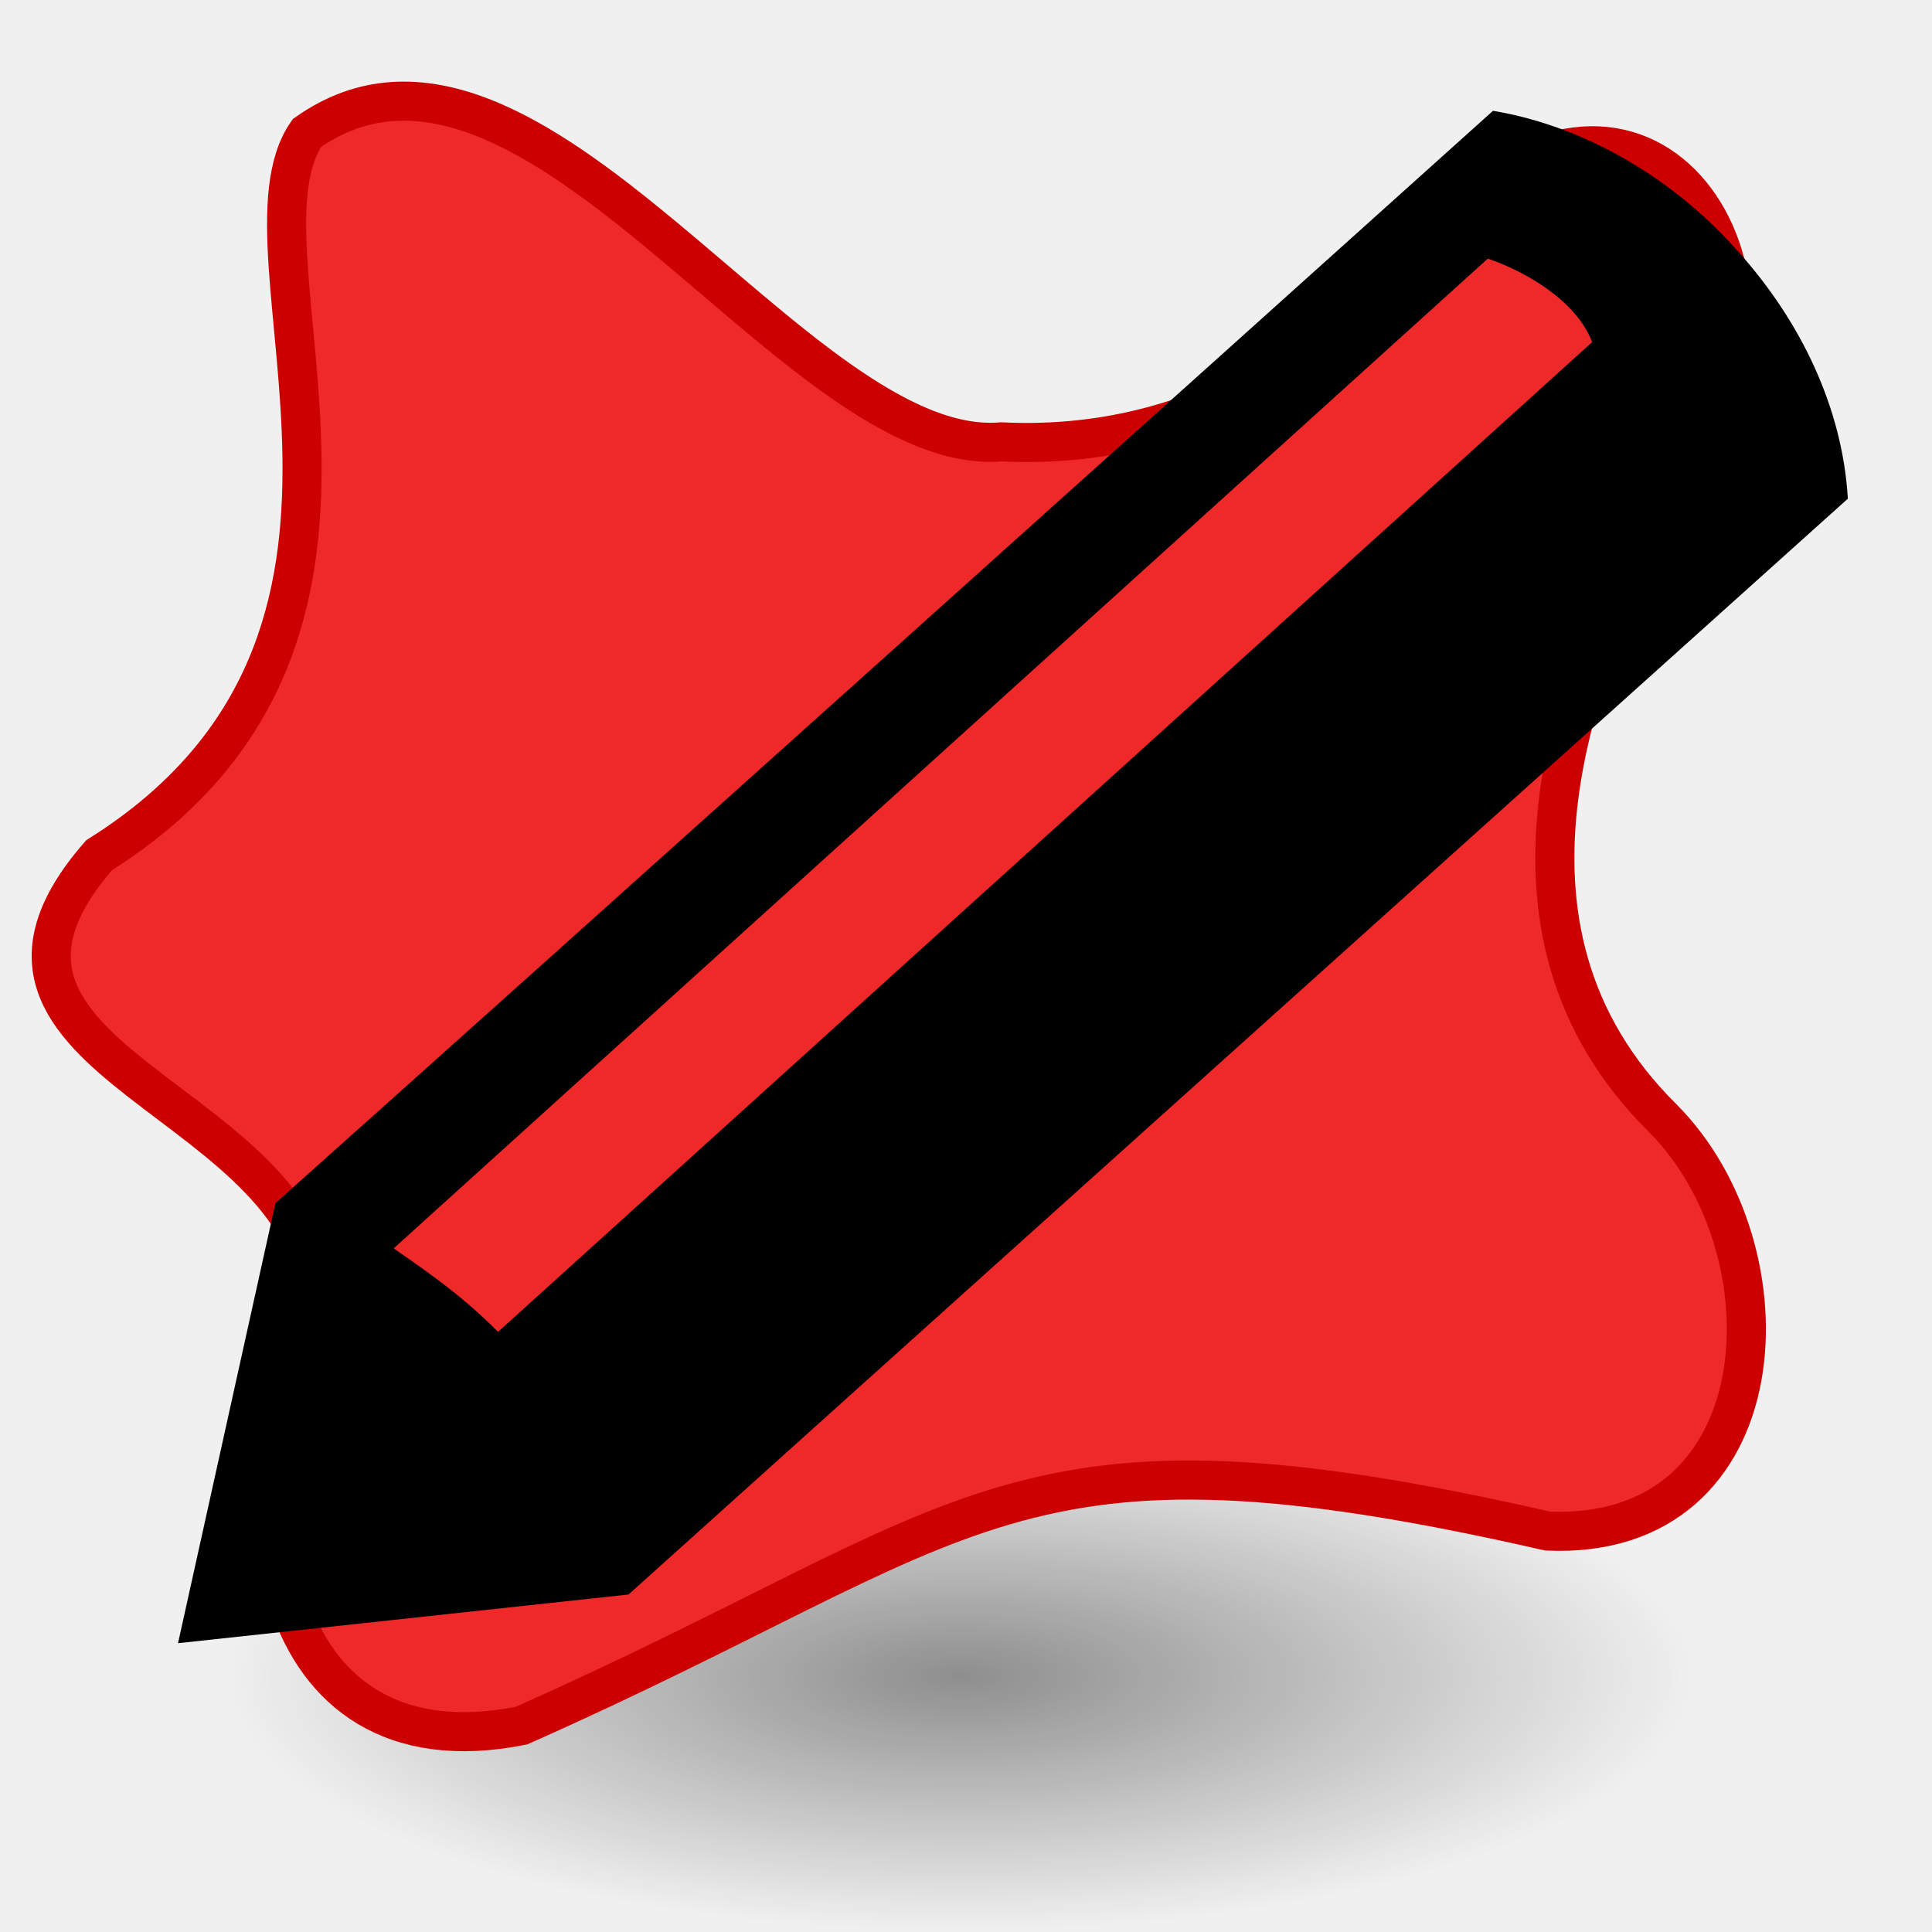
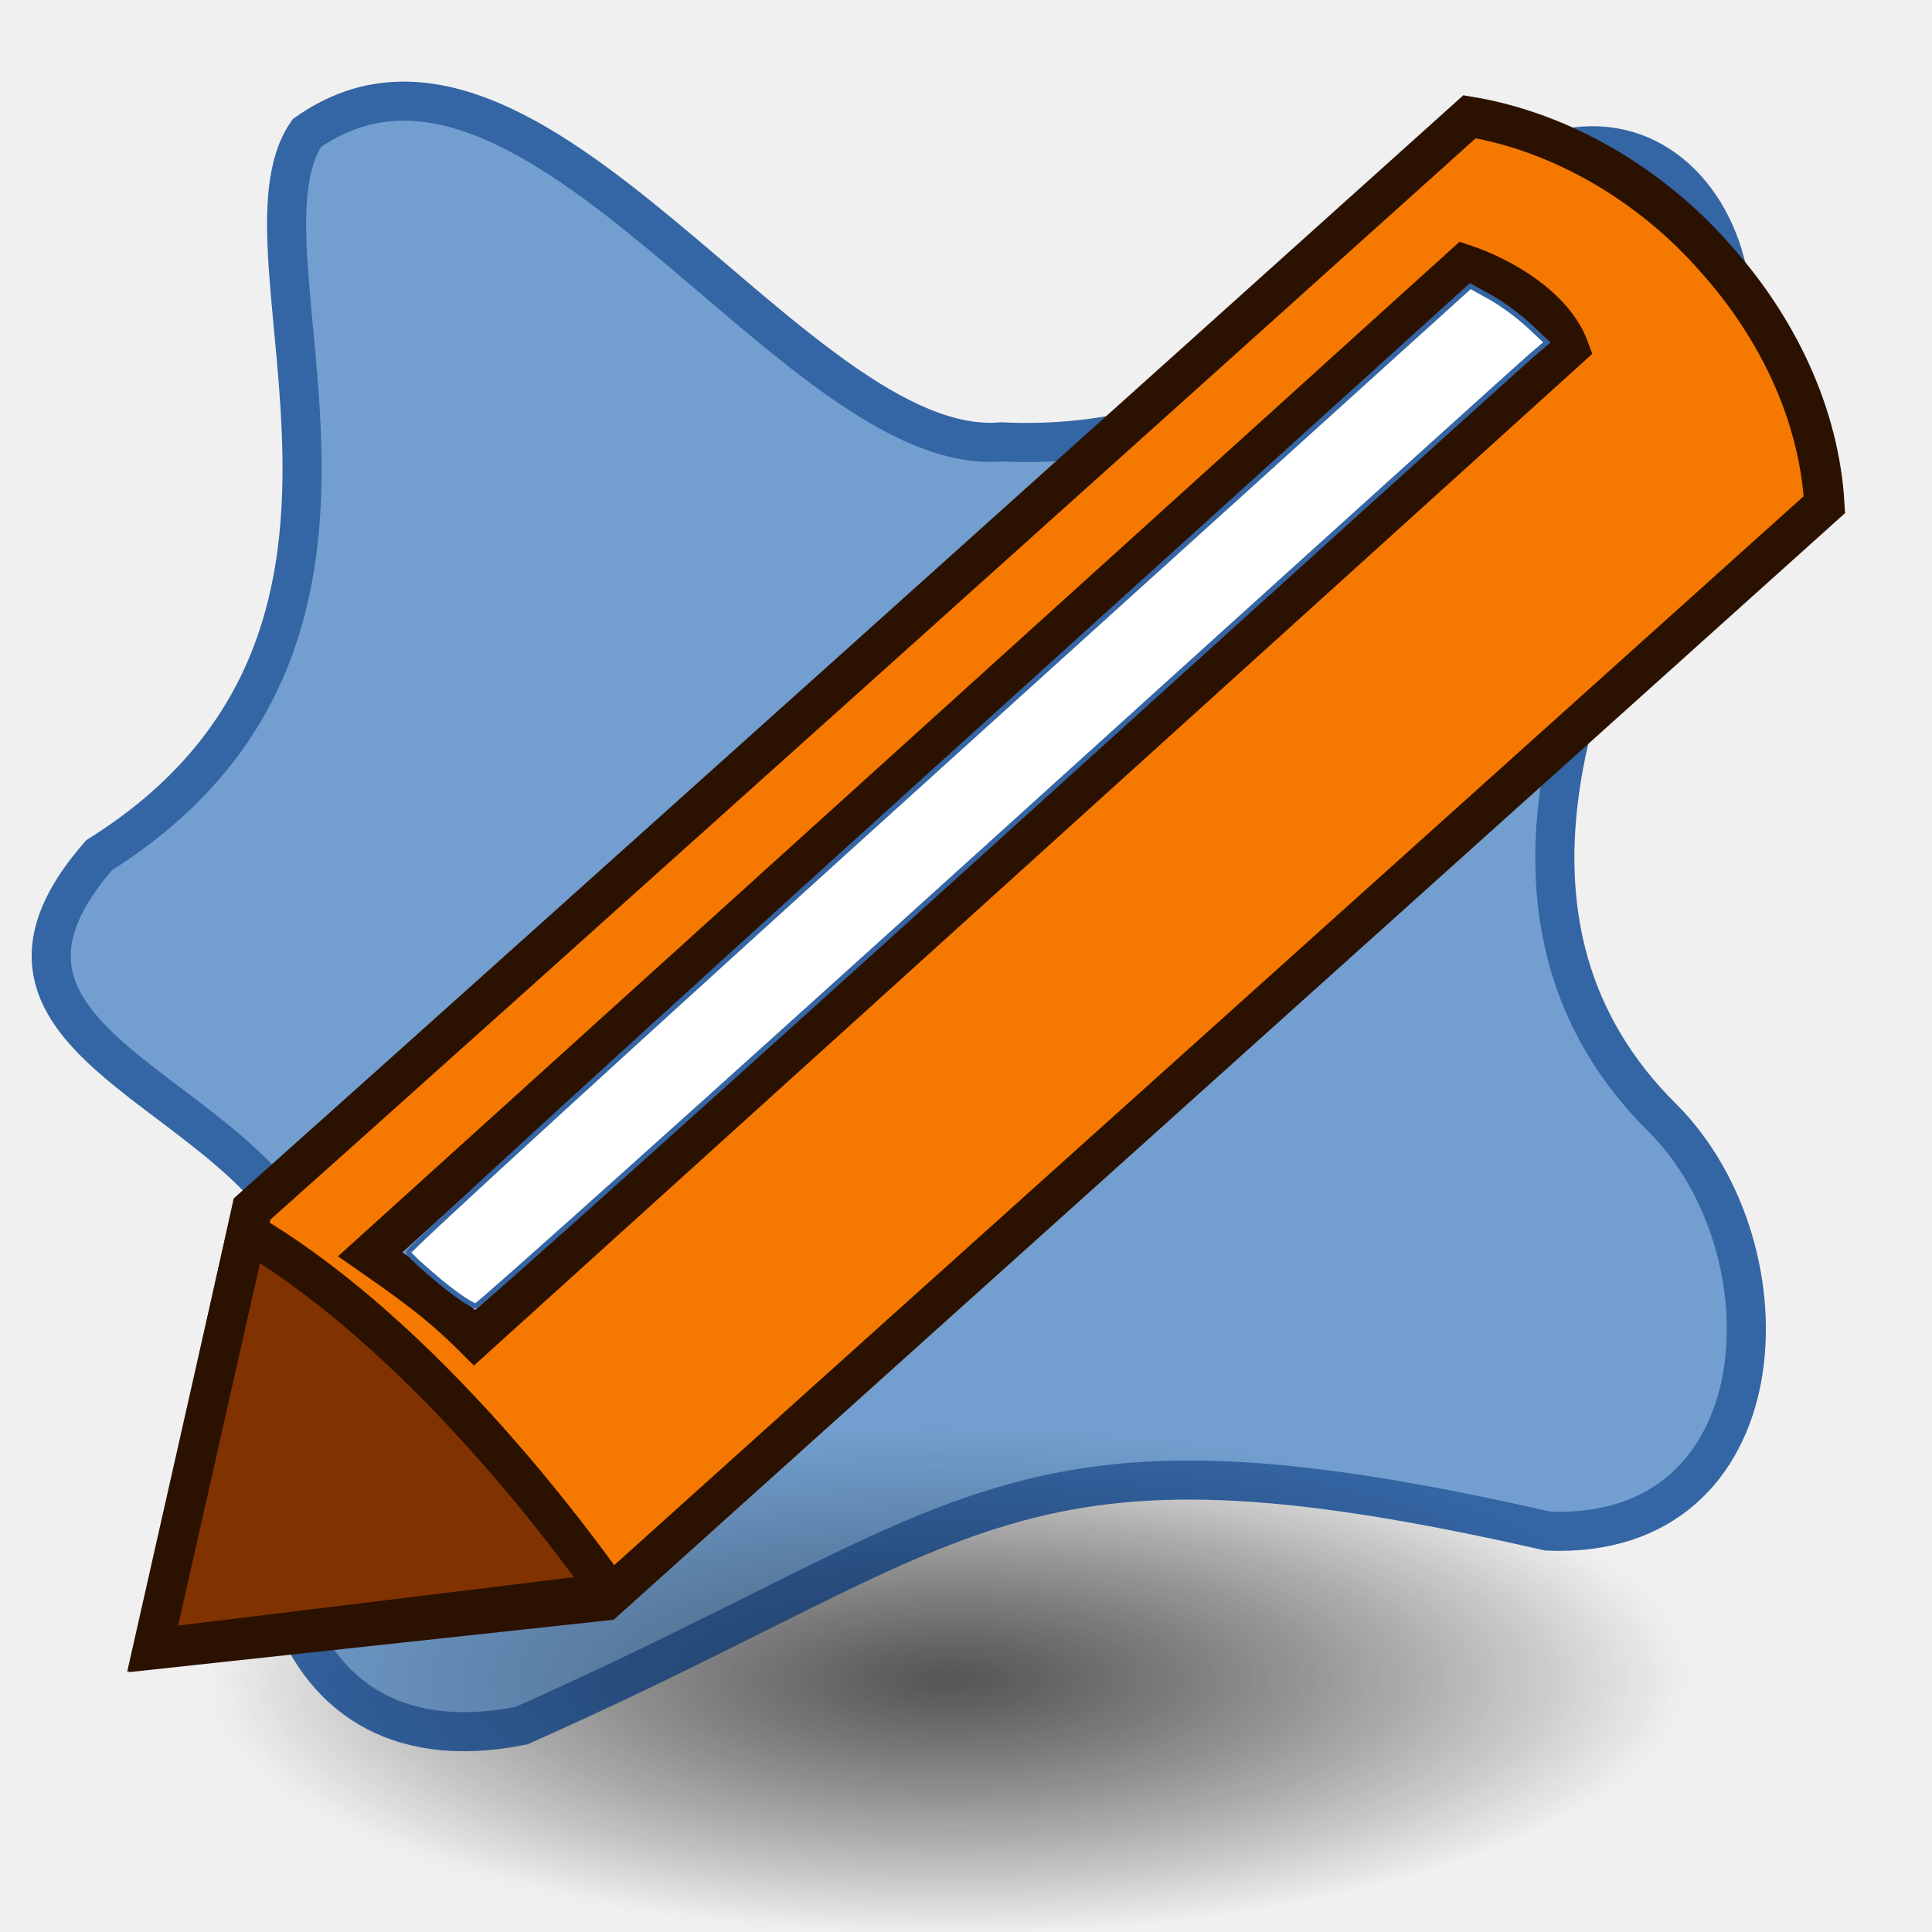
<svg xmlns="http://www.w3.org/2000/svg" xmlns:xlink="http://www.w3.org/1999/xlink" width="48" height="48" id="svg2" version="1.0">
  <defs id="defs4">
    <linearGradient id="linearGradient3367">
      <stop id="stop3369" offset="0" style="stop-color:#000000;stop-opacity:1" />
      <stop style="stop-color:#940000;stop-opacity:1;" offset="0.444" id="stop3371" />
      <stop style="stop-color:#dc0808;stop-opacity:1;" offset="1" id="stop3373" />
    </linearGradient>
    <linearGradient id="linearGradient3124">
      <stop style="stop-color:#4e1818;stop-opacity:1;" offset="0" id="stop3126" />
      <stop id="stop3128" offset="0.623" style="stop-color:#940000;stop-opacity:1;" />
      <stop id="stop3130" offset="1" style="stop-color:#dc0808;stop-opacity:1;" />
    </linearGradient>
    <linearGradient id="linearGradient3358">
      <stop style="stop-color:#000000;stop-opacity:1" offset="0" id="stop3360" />
      <stop id="stop3362" offset="0.111" style="stop-color:#940000;stop-opacity:1;" />
      <stop id="stop3364" offset="1" style="stop-color:#dc0808;stop-opacity:1;" />
    </linearGradient>
    <linearGradient id="linearGradient3336">
      <stop style="stop-color:#4e1818;stop-opacity:1;" offset="0" id="stop3338" />
      <stop id="stop3340" offset="0.458" style="stop-color:#940000;stop-opacity:1;" />
      <stop id="stop3342" offset="1" style="stop-color:#dc0808;stop-opacity:1;" />
    </linearGradient>
    <linearGradient id="linearGradient3300">
      <stop id="stop3308" offset="0" style="stop-color:#4e1818;stop-opacity:1;" />
      <stop style="stop-color:#940000;stop-opacity:1;" offset="0.236" id="stop3322" />
      <stop style="stop-color:#dc0808;stop-opacity:1;" offset="1" id="stop3304" />
    </linearGradient>
    <linearGradient id="linearGradient3256">
      <stop id="stop3258" offset="0" style="stop-color:#000000;stop-opacity:1;" />
      <stop id="stop3260" offset="1" style="stop-color:#000000;stop-opacity:0;" />
    </linearGradient>
    <linearGradient id="linearGradient3264">
      <stop id="stop3266" offset="0" style="stop-color:#c9c9c9;stop-opacity:1;" />
      <stop style="stop-color:#f8f8f8;stop-opacity:1;" offset="0.25" id="stop3276" />
      <stop style="stop-color:#e2e2e2;stop-opacity:1;" offset="0.5" id="stop3272" />
      <stop id="stop3274" offset="0.75" style="stop-color:#b0b0b0;stop-opacity:1;" />
      <stop id="stop3268" offset="1" style="stop-color:#c9c9c9;stop-opacity:1;" />
    </linearGradient>
    <radialGradient xlink:href="#linearGradient3256" id="radialGradient3385" gradientUnits="userSpaceOnUse" gradientTransform="matrix(1,0,0,0.315315,0,26.81305)" cx="25.456" cy="39.161" fx="25.456" fy="39.161" r="19.622" />
    <marker style="overflow:visible" id="Arrow2Sstart" refX="0" refY="0" orient="auto">
      <path transform="matrix(0.3,0,0,0.3,-0.69,0)" d="M 8.719,4.034 L -2.207,0.016 L 8.719,-4.002 C 6.973,-1.63 6.983,1.616 8.719,4.034 z" style="font-size:12px;fill-rule:evenodd;stroke-width:0.625;stroke-linejoin:round" id="path3703" />
    </marker>
    <marker orient="auto" refY="0" refX="0" id="RazorWire">
       style="overflow:visible"&gt;
      <path d="M 0.023,-0.74 L 0.023,0.697 L -7.759,3.01 L 10.679,3.01 L 3.491,0.697 L 3.491,-0.74 L 10.741,-2.896 L -7.727,-2.896 L 0.023,-0.74 z" style="fill:#808080;fill-opacity:1;fill-rule:evenodd;stroke:#000000;stroke-width:0.1pt" transform="scale(0.8,0.8)" id="path3906" />
    </marker>
    <marker style="overflow:visible" id="Arrow1Send" refX="0" refY="0" orient="auto">
      <path transform="matrix(-0.2,0,0,-0.2,-1.2,0)" style="fill-rule:evenodd;stroke:#000000;stroke-width:1pt;marker-start:none" d="M 0,0 L 5,-5 L -12.5,0 L 5,5 L 0,0 z" id="path3688" />
    </marker>
    <linearGradient id="linearGradient3199">
      <stop id="stop3201" offset="0" style="stop-color:#868686;stop-opacity:1;" />
      <stop id="stop3203" offset="1" style="stop-color:#ffffff;stop-opacity:1;" />
    </linearGradient>
    <marker style="overflow:visible" id="marker2700" refX="0" refY="0" orient="auto">
      <path transform="matrix(0.3,0,0,0.3,-0.69,0)" d="M 8.719,4.034 L -2.207,0.016 L 8.719,-4.002 C 6.973,-1.63 6.983,1.616 8.719,4.034 z" style="font-size:12px;fill-rule:evenodd;stroke-width:0.625;stroke-linejoin:round" id="path2702" />
    </marker>
    <marker orient="auto" refY="0" refX="0" id="marker2696">
       style="overflow:visible"&gt;
      <path d="M 0.023,-0.74 L 0.023,0.697 L -7.759,3.01 L 10.679,3.01 L 3.491,0.697 L 3.491,-0.74 L 10.741,-2.896 L -7.727,-2.896 L 0.023,-0.74 z" style="fill:#808080;fill-opacity:1;fill-rule:evenodd;stroke:#000000;stroke-width:0.1pt" transform="scale(0.8,0.8)" id="path2698" />
    </marker>
    <marker style="overflow:visible" id="marker2692" refX="0" refY="0" orient="auto">
      <path transform="matrix(-0.2,0,0,-0.2,-1.2,0)" style="fill-rule:evenodd;stroke:#000000;stroke-width:1pt;marker-start:none" d="M 0,0 L 5,-5 L -12.5,0 L 5,5 L 0,0 z" id="path2694" />
    </marker>
    <linearGradient id="linearGradient3198">
      <stop id="stop3200" offset="0" style="stop-color:#868686;stop-opacity:1;" />
      <stop id="stop3202" offset="1" style="stop-color:#ffffff;stop-opacity:1;" />
    </linearGradient>
    <marker style="overflow:visible" id="marker2660" refX="0" refY="0" orient="auto">
      <path transform="matrix(0.3,0,0,0.3,-0.69,0)" d="M 8.719,4.034 L -2.207,0.016 L 8.719,-4.002 C 6.973,-1.63 6.983,1.616 8.719,4.034 z" style="font-size:12px;fill-rule:evenodd;stroke-width:0.625;stroke-linejoin:round" id="path2662" />
    </marker>
    <marker orient="auto" refY="0" refX="0" id="marker2656">
       style="overflow:visible"&gt;
      <path d="M 0.023,-0.74 L 0.023,0.697 L -7.759,3.01 L 10.679,3.01 L 3.491,0.697 L 3.491,-0.74 L 10.741,-2.896 L -7.727,-2.896 L 0.023,-0.74 z" style="fill:#808080;fill-opacity:1;fill-rule:evenodd;stroke:#000000;stroke-width:0.1pt" transform="scale(0.8,0.8)" id="path2658" />
    </marker>
    <marker style="overflow:visible" id="marker2652" refX="0" refY="0" orient="auto">
      <path transform="matrix(-0.2,0,0,-0.2,-1.2,0)" style="fill-rule:evenodd;stroke:#000000;stroke-width:1pt;marker-start:none" d="M 0,0 L 5,-5 L -12.5,0 L 5,5 L 0,0 z" id="path2654" />
    </marker>
    <linearGradient id="linearGradient2646">
      <stop id="stop2648" offset="0" style="stop-color:#868686;stop-opacity:1;" />
      <stop id="stop2650" offset="1" style="stop-color:#ffffff;stop-opacity:1;" />
    </linearGradient>
    <linearGradient xlink:href="#linearGradient3199" id="linearGradient2707" gradientUnits="userSpaceOnUse" x1="-482.456" y1="473.164" x2="-361.587" y2="473.164" />
    <linearGradient xlink:href="#linearGradient3199" id="linearGradient2709" gradientUnits="userSpaceOnUse" x1="313.025" y1="84.768" x2="446.751" y2="84.768" />
    <linearGradient xlink:href="#linearGradient3199" id="linearGradient2711" gradientUnits="userSpaceOnUse" x1="-364.763" y1="471.947" x2="-243.894" y2="471.947" />
    <linearGradient xlink:href="#linearGradient3199" id="linearGradient2713" gradientUnits="userSpaceOnUse" x1="-196.229" y1="441.063" x2="46.901" y2="441.063" />
    <linearGradient xlink:href="#linearGradient3199" id="linearGradient2715" gradientUnits="userSpaceOnUse" x1="-482.463" y1="403.972" x2="-361.594" y2="403.972" />
    <linearGradient xlink:href="#linearGradient3199" id="linearGradient2717" gradientUnits="userSpaceOnUse" x1="312.866" y1="11.617" x2="446.592" y2="11.617" />
    <linearGradient xlink:href="#linearGradient3199" id="linearGradient2719" gradientUnits="userSpaceOnUse" x1="-367.112" y1="404.158" x2="-246.243" y2="404.158" />
+     <radialGradient r="19.622" fy="39.161" fx="25.456" cy="39.161" cx="25.456" gradientTransform="matrix(0.9325851,0,0,0.3231354,0.1236022,28.99069)" gradientUnits="userSpaceOnUse" id="radialGradient3385-1" xlink:href="#linearGradient3256" />
+     <marker orient="auto" refY="0" refX="0" id="Arrow2Sstart-5" style="overflow:visible">
+       <path id="path3703-6" style="font-size:12px;fill-rule:evenodd;stroke-width:0.625;stroke-linejoin:round" d="M 8.719,4.034 L -2.207,0.016 L 8.719,-4.002 C 6.973,-1.63 6.983,1.616 8.719,4.034 z" transform="matrix(0.3,0,0,0.3,-0.69,0)" />
+     </marker>
+     <marker id="RazorWire-0" refX="0" refY="0" orient="auto">
+        style="overflow:visible"&gt;
+       <path id="path3906-3" transform="scale(0.8,0.8)" style="fill:#808080;fill-opacity:1;fill-rule:evenodd;stroke:#000000;stroke-width:0.1pt" d="M 0.023,-0.74 L 0.023,0.697 L -7.759,3.01 L 10.679,3.01 L 3.491,0.697 L 3.491,-0.74 L 10.741,-2.896 L -7.727,-2.896 L 0.023,-0.74 z" />
+     </marker>
+     <marker orient="auto" refY="0" refX="0" id="Arrow1Send-3" style="overflow:visible">
+       <path id="path3688-6" d="M 0,0 L 5,-5 L -12.5,0 L 5,5 L 0,0 z" style="fill-rule:evenodd;stroke:#000000;stroke-width:1pt;marker-start:none" transform="matrix(-0.2,0,0,-0.2,-1.2,0)" />
+     </marker>
+     <marker orient="auto" refY="0" refX="0" id="marker2700-9" style="overflow:visible">
+       <path id="path2702-6" style="font-size:12px;fill-rule:evenodd;stroke-width:0.625;stroke-linejoin:round" d="M 8.719,4.034 L -2.207,0.016 L 8.719,-4.002 C 6.973,-1.63 6.983,1.616 8.719,4.034 z" transform="matrix(0.3,0,0,0.3,-0.69,0)" />
+     </marker>
+     <marker id="marker2696-7" refX="0" refY="0" orient="auto">
+        style="overflow:visible"&gt;
+       <path id="path2698-2" transform="scale(0.8,0.8)" style="fill:#808080;fill-opacity:1;fill-rule:evenodd;stroke:#000000;stroke-width:0.1pt" d="M 0.023,-0.74 L 0.023,0.697 L -7.759,3.01 L 10.679,3.01 L 3.491,0.697 L 3.491,-0.74 L 10.741,-2.896 L -7.727,-2.896 L 0.023,-0.74 z" />
+     </marker>
+     <marker orient="auto" refY="0" refX="0" id="marker2692-1" style="overflow:visible">
+       <path id="path2694-6" d="M 0,0 L 5,-5 L -12.5,0 L 5,5 L 0,0 z" style="fill-rule:evenodd;stroke:#000000;stroke-width:1pt;marker-start:none" transform="matrix(-0.2,0,0,-0.2,-1.2,0)" />
+     </marker>
+     <marker orient="auto" refY="0" refX="0" id="marker2660-3" style="overflow:visible">
+       <path id="path2662-4" style="font-size:12px;fill-rule:evenodd;stroke-width:0.625;stroke-linejoin:round" d="M 8.719,4.034 L -2.207,0.016 L 8.719,-4.002 C 6.973,-1.63 6.983,1.616 8.719,4.034 z" transform="matrix(0.3,0,0,0.3,-0.69,0)" />
+     </marker>
+     <marker id="marker2656-8" refX="0" refY="0" orient="auto">
+        style="overflow:visible"&gt;
+       <path id="path2658-1" transform="scale(0.8,0.8)" style="fill:#808080;fill-opacity:1;fill-rule:evenodd;stroke:#000000;stroke-width:0.1pt" d="M 0.023,-0.74 L 0.023,0.697 L -7.759,3.01 L 10.679,3.01 L 3.491,0.697 L 3.491,-0.74 L 10.741,-2.896 L -7.727,-2.896 L 0.023,-0.74 z" />
+     </marker>
+     <marker orient="auto" refY="0" refX="0" id="marker2652-0" style="overflow:visible">
+       <path id="path2654-3" d="M 0,0 L 5,-5 L -12.5,0 L 5,5 L 0,0 z" style="fill-rule:evenodd;stroke:#000000;stroke-width:1pt;marker-start:none" transform="matrix(-0.2,0,0,-0.2,-1.2,0)" />
+     </marker>
+     <linearGradient y2="473.164" x2="-361.587" y1="473.164" x1="-482.456" gradientUnits="userSpaceOnUse" id="linearGradient4398" xlink:href="#linearGradient3199" />
+     <linearGradient y2="84.768" x2="446.751" y1="84.768" x1="313.025" gradientUnits="userSpaceOnUse" id="linearGradient4400" xlink:href="#linearGradient3199" />
+     <linearGradient y2="471.947" x2="-243.894" y1="471.947" x1="-364.763" gradientUnits="userSpaceOnUse" id="linearGradient4402" xlink:href="#linearGradient3199" />
+     <linearGradient y2="441.063" x2="46.901" y1="441.063" x1="-196.229" gradientUnits="userSpaceOnUse" id="linearGradient4404" xlink:href="#linearGradient3199" />
+     <linearGradient y2="403.972" x2="-361.594" y1="403.972" x1="-482.463" gradientUnits="userSpaceOnUse" id="linearGradient4406" xlink:href="#linearGradient3199" />
+     <linearGradient y2="11.617" x2="446.592" y1="11.617" x1="312.866" gradientUnits="userSpaceOnUse" id="linearGradient4408" xlink:href="#linearGradient3199" />
+     <linearGradient y2="404.158" x2="-246.243" y1="404.158" x1="-367.112" gradientUnits="userSpaceOnUse" id="linearGradient4410" xlink:href="#linearGradient3199" />
  </defs>
  <g id="layer2" style="display:inline">
    <path style="opacity:0.409;fill:url(#radialGradient3385);fill-opacity:1;fill-rule:nonzero;stroke:none;stroke-width:1.018;stroke-linecap:butt;stroke-linejoin:miter;marker:none;marker-start:none;marker-mid:none;marker-end:none;stroke-miterlimit:4;stroke-dasharray:none;stroke-dashoffset:0;stroke-opacity:1;visibility:visible;display:inline;overflow:visible" id="path3374" d="M 45.078,39.161 A 19.622,6.187 0 1 1 5.834,39.161 A 19.622,6.187 0 1 1 45.078,39.161 z" transform="matrix(0.9325851,0,0,1.024802,0.1236022,1.512626)" />
-     <path style="fill:#ef2929;fill-opacity:1;fill-rule:evenodd;stroke:#cc0000;stroke-width:0.971;stroke-linecap:butt;stroke-linejoin:miter;stroke-miterlimit:4;stroke-opacity:1;stroke-dasharray:none" d="M 7.626,3.304 C 5.558,6.289 11.087,15.836 2.462,21.247 c -4.557,5.226 5.447,5.987 5.477,11.331 -2.271,4.313 -1.418,11.581 5.015,10.295 11.423,-5.066 12.076,-7.898 25.497,-4.834 5.787,0.251 6.141,-6.978 2.852,-10.265 C 36.551,23.061 39.044,16.531 41.788,11.526 45.051,7.308 41.456,0.859 36.539,4.901 34.013,8.126 30.243,11.238 24.882,10.978 19.761,11.415 13.203,-0.63 7.626,3.304 z" id="path3298" />
-     <path id="path4316" d="M 45.909,12.39 C 45.779,10.142 44.742,7.982 43.186,6.253 41.631,4.481 39.427,3.142 37.093,2.753 30.222,8.932 12.85,24.533 6.843,29.892 c 0,0 0,0 0,0 0,0 0,0 0,0 L 4.423,40.825 15.615,39.615 c 0,0 0,0 0,0 0,0 0,0 0,0 l 0,0 c 0,0 0,0 0,0 6.05,-5.445 23.422,-21.046 30.294,-27.225 z M 12.374,33.09 C 11.51,32.225 10.775,31.707 9.781,31.015 L 36.963,6.426 c 0.908,0.303 2.204,1.037 2.593,2.074 L 12.374,33.09 Z" />
+     <path style="fill:#729fcf;fill-opacity:1;fill-rule:evenodd;stroke:#3465a4;stroke-width:0.971;stroke-linecap:butt;stroke-linejoin:miter;stroke-miterlimit:4;stroke-opacity:1;stroke-dasharray:none" d="M 7.626,3.304 C 5.558,6.289 11.087,15.836 2.462,21.247 c -4.557,5.226 5.447,5.987 5.477,11.331 -2.271,4.313 -1.418,11.581 5.015,10.295 11.423,-5.066 12.076,-7.898 25.497,-4.834 5.787,0.251 6.141,-6.978 2.852,-10.265 C 36.551,23.061 39.044,16.531 41.788,11.526 45.051,7.308 41.456,0.859 36.539,4.901 34.013,8.126 30.243,11.238 24.882,10.978 19.761,11.415 13.203,-0.63 7.626,3.304 z" id="path3298" />
+     <g id="g4412" transform="translate(-0.5821011,0.1471617)">
+       <ellipse style="display:inline;overflow:visible;visibility:visible;opacity:0.409;fill:url(#radialGradient3385-1);fill-opacity:1;fill-rule:nonzero;stroke:none;stroke-width:1.018;stroke-linecap:butt;stroke-linejoin:miter;stroke-miterlimit:4;stroke-dasharray:none;stroke-dashoffset:0;stroke-opacity:1;marker:none;marker-start:none;marker-mid:none;marker-end:none" id="path3374-9" cx="23.863" cy="41.645" rx="18.299" ry="6.341" />
+       <path id="path4316" d="M 45.909,12.39 C 45.779,10.142 44.742,7.982 43.186,6.253 41.631,4.481 39.427,3.142 37.093,2.753 30.222,8.932 12.85,24.533 6.843,29.892 c 0,0 0,0 0,0 0,0 0,0 0,0 L 4.423,40.825 15.615,39.615 c 0,0 0,0 0,0 0,0 0,0 0,0 l 0,0 c 0,0 0,0 0,0 6.05,-5.445 23.422,-21.046 30.294,-27.225 z M 12.374,33.09 C 11.51,32.225 10.775,31.707 9.781,31.015 L 36.963,6.426 c 0.908,0.303 2.204,1.037 2.593,2.074 L 12.374,33.09 Z" style="fill:#f57900;fill-opacity:1;stroke:#2b1100" />
+       <path style="fill:#803300;fill-rule:evenodd;stroke:#2b1100;stroke-width:0.982px;stroke-linecap:butt;stroke-linejoin:miter;stroke-opacity:1" d="m 15.74,39.423 c -0.047,0.009 -4.077,-6.046 -9.027,-8.964 L 4.375,40.812 C 15.625,39.438 15.74,39.423 15.74,39.423 Z" id="path11112" />
+       <g style="display:inline" id="layer1-1" />
+       <path style="fill:#ffffff;fill-opacity:1;stroke:#3465a4;stroke-width:0.124;stroke-linecap:round;stroke-miterlimit:4;stroke-dasharray:none;stroke-dashoffset:3.294;stroke-opacity:1" d="m 10.932,31.843 c -0.412,-0.342 -0.767,-0.669 -0.787,-0.727 -0.02,-0.058 5.908,-5.484 13.174,-12.056 L 36.529,7.109 37.033,7.388 c 0.277,0.154 0.705,0.468 0.951,0.699 l 0.448,0.42 -0.389,0.33 C 37.83,9.019 31.875,14.399 24.812,20.793 17.749,27.186 11.905,32.428 11.826,32.441 11.747,32.454 11.345,32.184 10.932,31.843 Z" id="path4530" transform="translate(0.5821011,-0.1471617)" />
+     </g>
  </g>
  <g id="layer1" style="display:inline" />
</svg>
